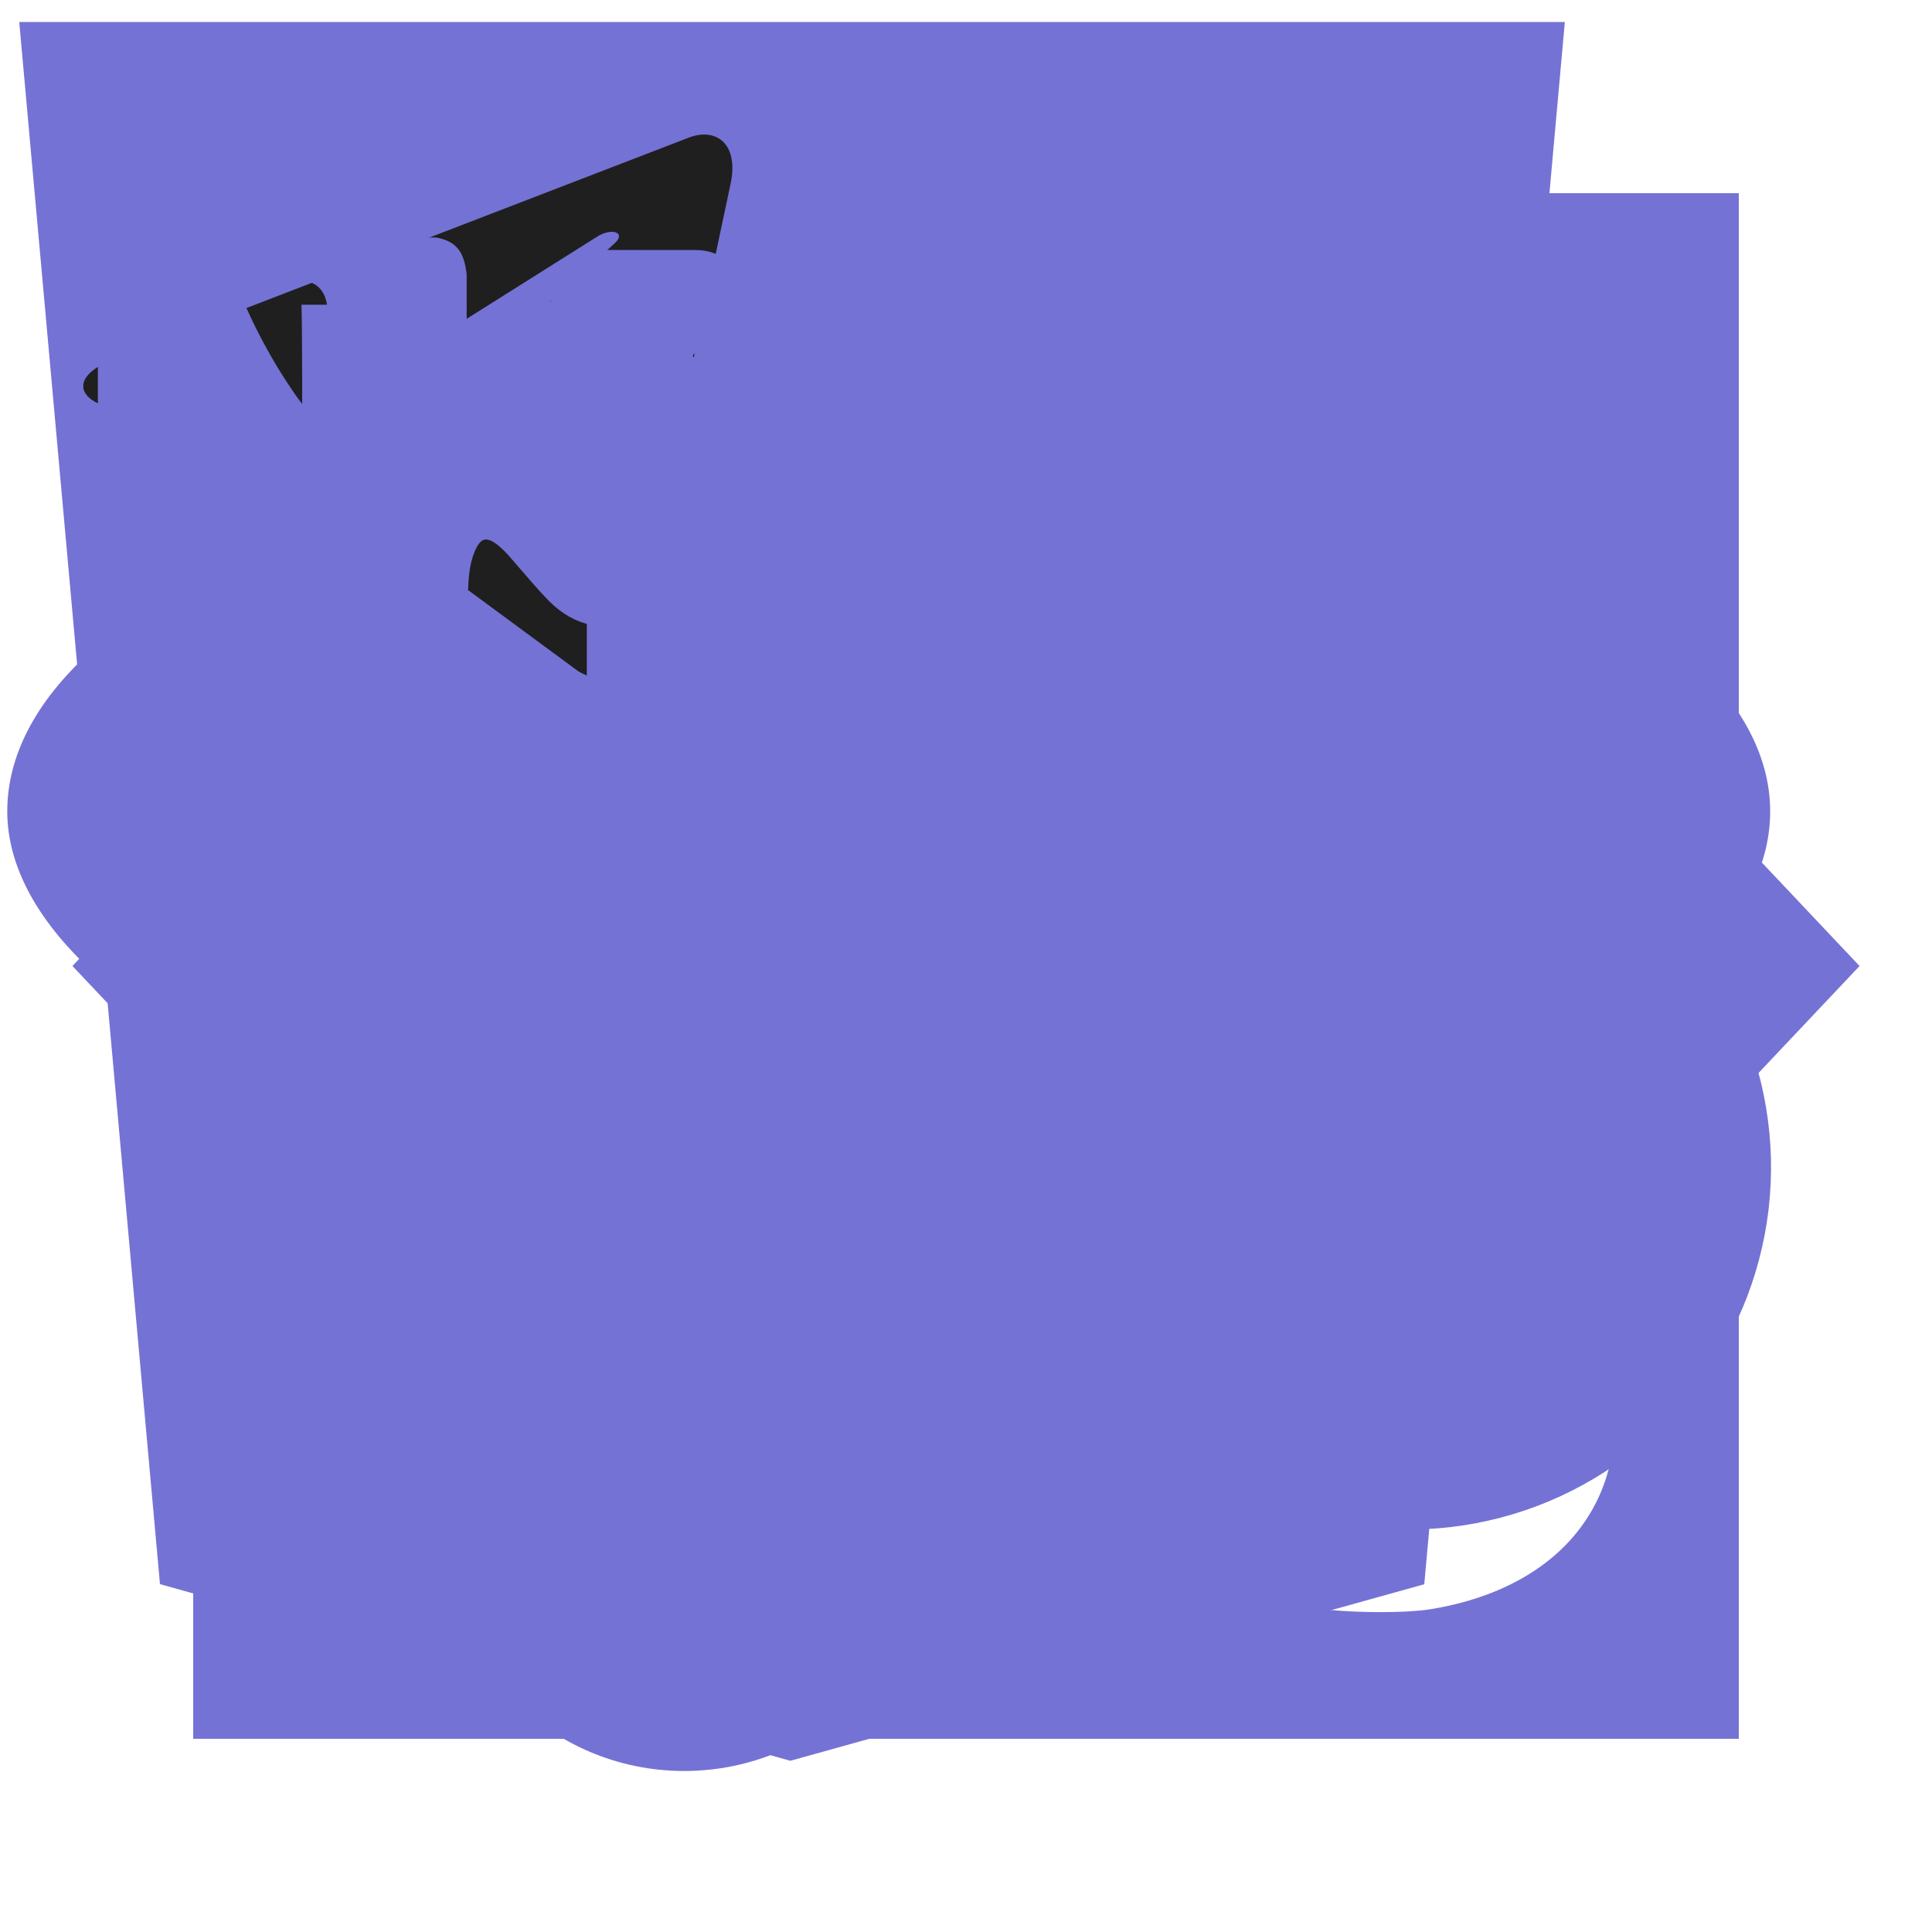
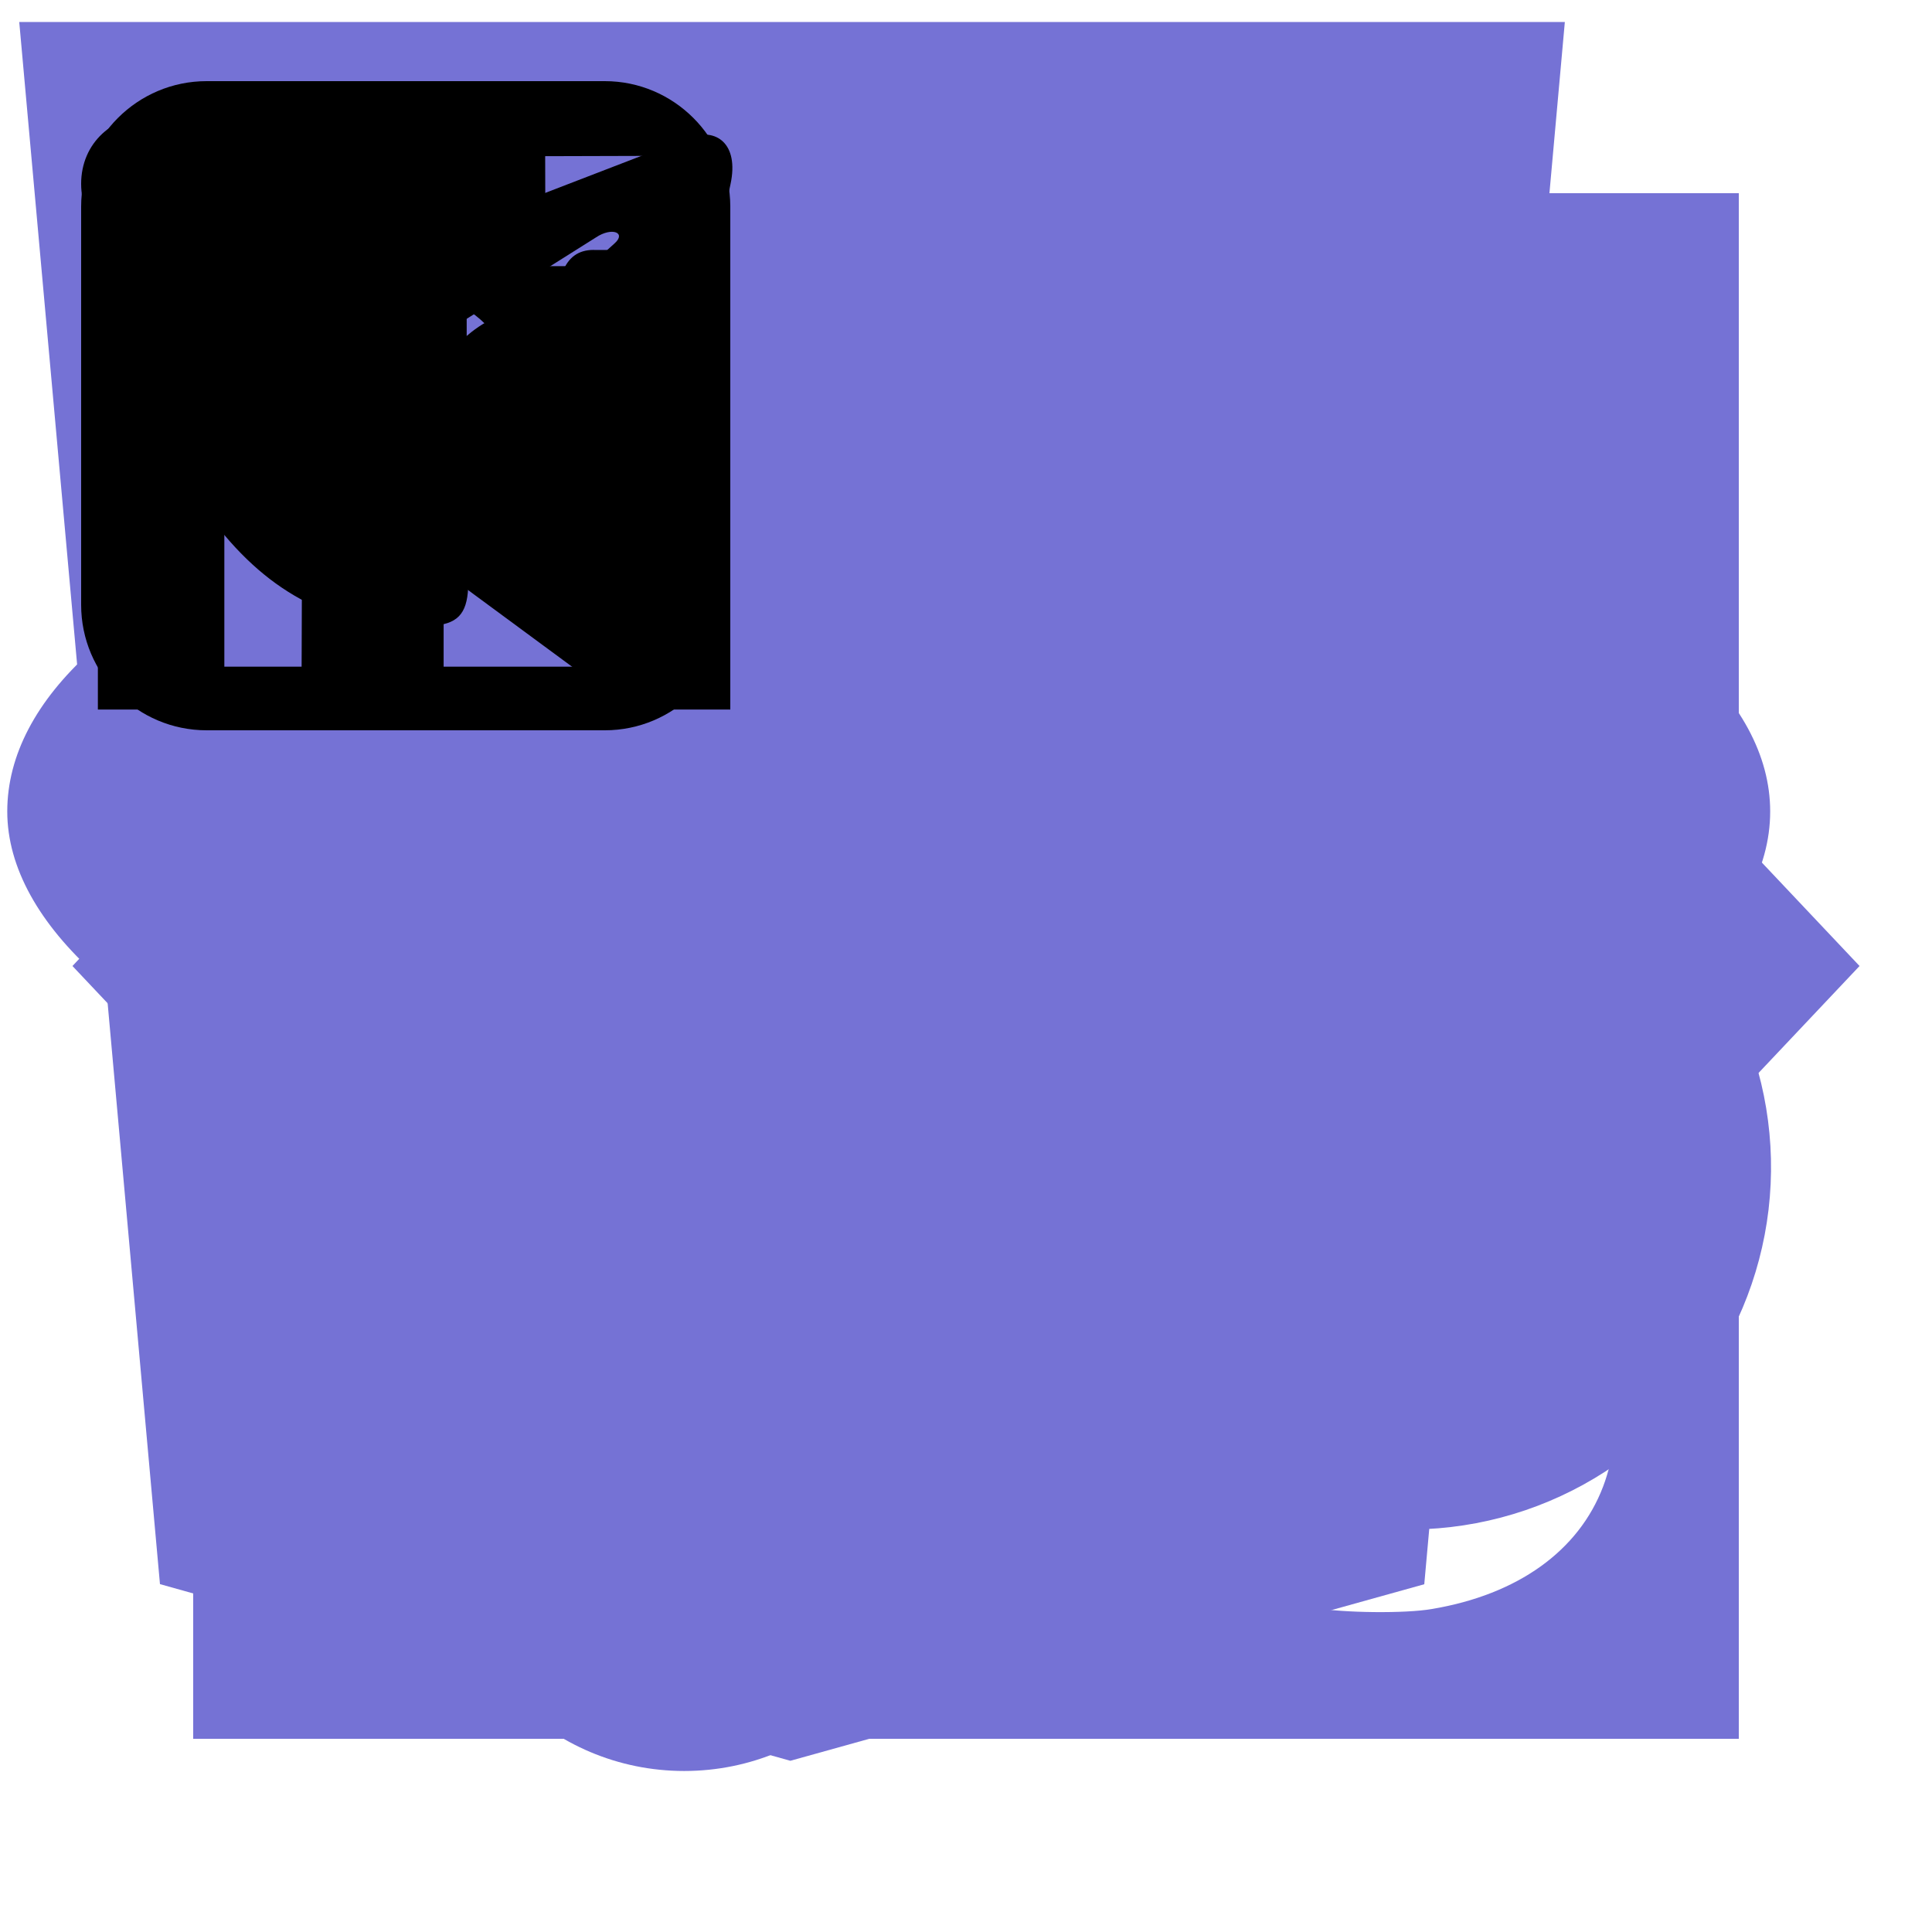
<svg xmlns="http://www.w3.org/2000/svg" width="50" height="50" viewBox="0 0 50 50" fill="none">
  <g id="codeSvg">
    <path fill-rule="evenodd" clip-rule="evenodd" d="M18.312 42.065L27.262 6.688L31.438 7.872L22.488 43.312L18.312 42.065Z" fill="#7572D5" />
    <path fill-rule="evenodd" clip-rule="evenodd" d="M13.502 12.688L16.562 15.928L7.995 25L16.562 34.072L13.502 37.312L1.875 25L13.502 12.688Z" fill="#7572D5" />
    <path fill-rule="evenodd" clip-rule="evenodd" d="M36.498 12.688L33.438 15.928L42.005 25L33.438 34.072L36.498 37.312L48.125 25L36.498 12.688Z" fill="#7572D5" />
  </g>
  <g id="css">
    <path d="M33.051 8.844L7.946 8.838L8.351 13.755L27.638 13.758L27.152 18.85H14.504L14.961 23.674H26.736L26.039 30.281L20.497 31.789L14.866 30.27L14.508 26.313H9.536L10.088 33.541L20.497 36.734L30.731 33.865L33.049 8.845L33.051 8.844ZM0.498 0.569H40.498L36.86 41L20.454 45.569L4.14 40.997L0.498 0.569Z" fill="#7572D5" />
  </g>
  <g id="react">
    <path d="M45.812 21C45.812 18.083 42.688 15.375 37.479 13.5L36.542 13.188V12.771C37.688 7.042 36.854 2.771 34.25 1.208C31.646 -0.354 27.792 1.104 23.625 4.75L23 5.375L22.792 5.167H22.583C18.312 1.208 14.146 -0.146 11.542 1.312C8.938 2.771 8.208 6.833 9.25 12.146C9.36 12.484 9.43 12.833 9.458 13.188L8.312 13.604C3.208 15.375 0.188 18.083 0.188 21C0.188 23.917 3.521 26.833 8.729 28.708L9.458 28.917C9.33 29.285 9.259 29.672 9.25 30.062C8.208 35.271 9.146 39.229 11.542 40.688C13.938 42.146 18.312 40.792 22.479 37.146L23.104 36.625L23.938 37.458C26.854 39.958 29.771 41.312 32.062 41.312C32.871 41.331 33.667 41.114 34.354 40.688C36.958 39.229 37.896 34.958 36.75 29.542V29.333C36.705 29.162 36.67 28.988 36.646 28.812H36.958C42.479 26.833 45.812 24.021 45.812 21ZM42.792 21C42.792 22.25 40.5 24.438 36.021 25.896H35.812C35.266 24.22 34.605 22.584 33.833 21C34.562 19.333 35.188 17.667 35.708 16.104L36.542 16.312C40.708 17.771 42.792 19.75 42.792 21ZM25.917 35.167L25.083 34.542C26.276 33.22 27.389 31.829 28.417 30.375L33.729 29.542C33.833 29.75 33.833 29.958 33.938 30.062C34.309 31.949 34.379 33.883 34.146 35.792C33.999 36.705 33.561 37.545 32.896 38.188C31.854 38.812 29.042 37.979 25.917 35.167ZM24.562 30.583L23.104 32.458L21.438 30.583H24.562ZM10.292 16C10.815 17.717 11.477 19.39 12.271 21C11.476 22.646 10.815 24.353 10.292 26.104L9.667 25.896C7.843 25.32 6.145 24.401 4.667 23.188C4.284 22.945 3.956 22.626 3.705 22.249C3.454 21.872 3.284 21.447 3.208 21C3.208 19.75 5.292 17.771 9.25 16.417L10.292 16ZM21.438 11.417L23 9.646L24.562 11.417H21.438ZM32.896 3.812C34.042 4.437 34.667 7.562 33.729 12.146C33.734 12.202 33.727 12.259 33.709 12.313C33.691 12.367 33.663 12.416 33.625 12.458L28.417 11.625C27.389 10.171 26.276 8.78 25.083 7.458L25.708 6.937C29.042 4.021 31.75 3.187 32.896 3.812ZM15.5 14.854L14.667 16.208L13.938 17.562C13.625 16.833 13.417 16.104 13.104 15.271L15.5 14.854ZM13.104 26.729C13.417 26 13.625 25.271 13.938 24.438L14.667 25.792L15.5 27.146L13.104 26.729ZM30.5 21C29.97 22.142 29.379 23.255 28.729 24.333C28.104 25.479 27.375 26.521 26.75 27.562H19.25C18.521 26.417 17.792 25.375 17.271 24.333C16.616 23.258 16.025 22.145 15.5 21C16.005 19.846 16.597 18.732 17.271 17.667C17.869 16.587 18.53 15.544 19.25 14.542C21.746 14.333 24.254 14.333 26.75 14.542C27.479 15.583 28.104 16.625 28.729 17.667C29.403 18.732 29.995 19.846 30.5 21ZM31.333 16.208L30.5 14.854L32.896 15.375C32.664 16.121 32.386 16.851 32.062 17.562L31.333 16.208ZM30.5 27.146L31.333 25.792L32.062 24.333L33 26.729L30.5 27.146ZM20.812 7.354H20.917L17.583 11.521L12.375 12.354C12.271 12.042 12.271 11.833 12.167 11.521C11.333 7.25 11.958 4.333 13 3.812C13.277 3.631 13.61 3.557 13.938 3.604C15.396 3.604 17.896 4.646 20.708 7.146L20.812 7.354ZM12.167 30.583C12.186 30.262 12.256 29.945 12.375 29.646L17.688 30.375C18.689 31.848 19.803 33.241 21.021 34.542L20.812 34.75L20.604 34.958C19.184 36.274 17.521 37.3 15.708 37.979C15.311 38.187 14.875 38.313 14.428 38.349C13.98 38.385 13.53 38.33 13.104 38.188C11.958 37.562 11.333 34.75 12.167 30.583Z" fill="#7572D5" />
    <path d="M23 16.417C22.089 16.396 21.193 16.647 20.426 17.138C19.659 17.629 19.055 18.337 18.692 19.173C18.329 20.008 18.223 20.933 18.388 21.828C18.553 22.724 18.981 23.551 19.618 24.202C20.255 24.854 21.071 25.301 21.963 25.486C22.855 25.672 23.781 25.587 24.625 25.243C25.468 24.9 26.191 24.313 26.699 23.557C27.207 22.801 27.479 21.911 27.479 21C27.48 19.802 27.011 18.652 26.174 17.795C25.337 16.939 24.197 16.444 23 16.417Z" fill="#7572D5" />
  </g>
  <g id="typeScript">
    <path d="M5 25V45H45V5H5V25ZM37.235 23.407C38.252 23.66 39.025 24.112 39.737 24.848C40.105 25.242 40.652 25.958 40.695 26.132C40.708 26.182 38.968 27.348 37.915 28.003C37.877 28.028 37.723 27.863 37.553 27.61C37.037 26.86 36.498 26.537 35.673 26.48C34.46 26.397 33.68 27.032 33.687 28.092C33.676 28.352 33.734 28.611 33.857 28.842C34.123 29.393 34.62 29.725 36.173 30.397C39.038 31.63 40.263 32.442 41.025 33.597C41.875 34.885 42.067 36.943 41.488 38.473C40.855 40.137 39.28 41.267 37.063 41.64C36.378 41.762 34.753 41.743 34.017 41.61C32.41 41.323 30.887 40.53 29.947 39.488C29.578 39.083 28.86 38.022 28.905 37.947C28.923 37.92 29.088 37.818 29.272 37.712C29.452 37.61 30.123 37.222 30.758 36.853L31.908 36.187L32.15 36.543C32.487 37.057 33.222 37.762 33.667 37.997C34.943 38.67 36.695 38.575 37.558 37.8C37.732 37.654 37.869 37.469 37.96 37.261C38.05 37.053 38.092 36.827 38.08 36.6C38.08 36.137 38.022 35.933 37.78 35.583C37.47 35.14 36.835 34.767 35.032 33.983C32.968 33.095 32.08 32.543 31.267 31.667C30.759 31.088 30.384 30.405 30.168 29.667C30.017 29.102 29.978 27.685 30.098 27.115C30.523 25.12 32.028 23.732 34.2 23.318C34.905 23.185 36.543 23.235 37.235 23.407ZM27.845 25.077L27.858 26.715H22.65V41.508H18.967V26.715H13.763V25.108C13.763 24.218 13.782 23.475 13.807 23.458C13.827 23.432 16.995 23.418 20.835 23.425L27.827 23.445L27.845 25.077Z" fill="#7572D5" />
  </g>
  <g id="styledComponents">
    <path d="M37.259 6.25L36.989 7.65C36.571 10.302 36.722 11.061 37.868 12.045L38.975 12.955L37.829 18.03C37.144 21.059 36.304 23.597 35.771 24.431C35.313 25.15 34.78 26.21 34.664 26.779C34.473 27.459 33.825 28.143 32.833 28.748C31.958 29.242 30.238 30.566 29.02 31.629C28.047 32.499 27.377 33.033 27.013 33.262L25.823 34.196C25.442 34.805 25.225 35.295 25.142 35.667C25.059 36.05 25.106 36.304 25.229 36.49C25.348 36.669 25.553 36.795 25.834 36.874C26.167 36.951 26.51 36.979 26.851 36.956C27.622 36.904 28.386 36.769 29.128 36.555C29.381 36.487 29.579 36.422 29.752 36.365C30.019 36.039 30.635 35.424 31.727 34.353C34.625 31.515 35.731 29.961 34.589 30.38C34.167 30.53 34.358 30.151 35.082 29.392C36.61 27.914 37.486 25.68 39.317 18.675C40.766 13.144 40.766 13.066 41.833 13.066C42.334 13.066 43.75 13.152 43.75 13.152V6.25H40.499H37.259ZM24.422 18.081C23.369 18.073 21.106 19.666 14.33 25.161C14.038 25.852 14.013 26.328 14.146 26.636C14.233 26.847 14.392 26.994 14.611 27.101C14.828 27.209 15.109 27.273 15.419 27.298C16.035 27.352 16.763 27.255 17.35 27.141L17.747 27.051C17.883 26.87 18.061 26.725 18.266 26.629C18.684 26.4 20.439 24.81 22.194 23.106C25.283 19.999 26.007 18.596 24.75 18.142C24.646 18.101 24.533 18.08 24.422 18.081ZM32.336 20.239C31.41 20.264 29.741 21.331 26.883 23.597C25.449 24.753 24.541 25.376 24.054 25.505L22.165 26.987C21.455 28.275 21.351 29.074 21.538 29.514C21.585 29.622 21.653 29.721 21.739 29.803C21.824 29.886 21.925 29.95 22.036 29.994C22.311 30.102 22.605 30.156 22.901 30.155C23.608 30.147 24.311 30.045 24.991 29.85C25.345 29.756 25.695 29.646 26.04 29.521L26.144 29.478L26.335 29.378C26.696 28.916 27.525 28.046 28.563 27.044C31.842 23.901 33.518 21.667 33.176 20.833C33.021 20.429 32.754 20.225 32.336 20.239ZM23.6 24.105C23.333 24.134 22.735 24.592 21.657 25.53C20.1 26.897 18.403 27.685 17.815 27.334C17.679 27.364 17.542 27.393 17.404 27.42C16.806 27.538 16.06 27.635 15.393 27.581C15.079 27.562 14.771 27.485 14.485 27.355C14.215 27.233 14 27.016 13.88 26.747C13.746 26.425 13.746 26.024 13.898 25.512L11.555 27.423L6.254 31.78V38.842L23.625 25.251C23.622 25.102 23.641 24.953 23.683 24.81C23.816 24.331 23.809 24.087 23.6 24.109V24.105ZM31.075 26.392C30.811 26.392 30.372 26.761 29.669 27.502C28.714 28.515 27.211 29.496 26.415 29.696L26.292 29.761C26.161 29.814 26.029 29.865 25.896 29.911C25.679 29.983 25.398 30.069 25.074 30.155C24.425 30.33 23.618 30.491 22.897 30.473C22.557 30.473 22.221 30.407 21.906 30.28C21.609 30.159 21.372 29.927 21.243 29.636C21.034 29.138 21.117 28.44 21.574 27.448L6.25 39.437V43.75H12.982L27.262 32.61C27.633 32.202 28.191 31.644 28.945 30.946C30.963 29.088 31.421 28.447 31.421 27.499C31.421 26.761 31.338 26.389 31.075 26.389V26.392ZM34.473 33.373L33.251 34.583C32.567 35.227 31.345 36.022 30.509 36.362L30.343 36.433L30.332 36.451L30.296 36.487C30.264 36.512 30.249 36.516 30.224 36.526C29.89 36.652 29.551 36.763 29.208 36.859C28.444 37.08 27.659 37.218 26.865 37.271C26.49 37.295 26.113 37.262 25.748 37.174C25.431 37.105 25.151 36.921 24.962 36.659C24.789 36.394 24.739 36.039 24.836 35.603C24.913 35.292 25.028 34.991 25.178 34.708L13.656 43.75H28.981L30.811 41.667C33.327 38.753 34.473 36.669 34.473 34.887V33.373Z" fill="#7572D5" />
  </g>
  <g id="webDesign">
    <path d="M17.708 4.167C14.257 4.167 11.458 6.965 11.458 10.417C11.458 13.868 14.257 16.667 17.708 16.667H32.292C35.743 16.667 38.542 13.868 38.542 10.417C38.542 6.965 35.743 4.167 32.292 4.167H17.708Z" fill="#7572D5" />
    <path d="M32.292 18.75C28.84 18.75 26.042 21.548 26.042 25C26.042 28.452 28.84 31.25 32.292 31.25C35.744 31.25 38.542 28.452 38.542 25C38.542 21.548 35.744 18.75 32.292 18.75Z" fill="#7572D5" />
    <path d="M11.458 25C11.458 21.548 14.257 18.75 17.708 18.75H23.958V31.25H17.708C14.257 31.25 11.458 28.452 11.458 25Z" fill="#7572D5" />
    <path d="M17.708 33.333C14.257 33.333 11.458 36.132 11.458 39.583C11.458 43.035 14.257 45.833 17.708 45.833C21.16 45.833 23.958 43.035 23.958 39.583V33.333H17.708Z" fill="#7572D5" />
  </g>
  <g id="quotes">
    <path d="M13.542 20.833C13.077 20.833 12.631 20.904 12.188 20.969C12.331 20.485 12.479 19.994 12.717 19.552C12.954 18.91 13.325 18.354 13.694 17.794C14.002 17.188 14.546 16.777 14.946 16.258C15.365 15.754 15.935 15.419 16.387 15C16.831 14.562 17.413 14.344 17.875 14.035C18.358 13.758 18.779 13.452 19.229 13.306L20.352 12.844L21.34 12.433L20.329 8.396L19.085 8.696C18.688 8.796 18.202 8.912 17.65 9.052C17.085 9.156 16.483 9.442 15.812 9.702C15.15 9.998 14.383 10.198 13.671 10.673C12.954 11.127 12.127 11.506 11.398 12.115C10.692 12.742 9.84 13.285 9.21 14.083C8.523 14.829 7.844 15.613 7.317 16.504C6.706 17.354 6.292 18.288 5.854 19.21C5.458 20.133 5.14 21.077 4.879 21.994C4.385 23.831 4.165 25.577 4.079 27.071C4.008 28.567 4.05 29.81 4.138 30.71C4.169 31.135 4.227 31.548 4.269 31.833L4.321 32.183L4.375 32.171C4.746 33.902 5.599 35.492 6.835 36.759C8.072 38.025 9.642 38.915 11.364 39.327C13.085 39.738 14.888 39.654 16.564 39.083C18.24 38.512 19.72 37.479 20.832 36.103C21.945 34.726 22.646 33.063 22.853 31.305C23.06 29.547 22.765 27.766 22.002 26.169C21.24 24.571 20.04 23.223 18.543 22.278C17.046 21.334 15.312 20.833 13.542 20.833ZM36.458 20.833C35.994 20.833 35.548 20.904 35.104 20.969C35.248 20.485 35.396 19.994 35.633 19.552C35.871 18.91 36.242 18.354 36.61 17.794C36.919 17.188 37.462 16.777 37.862 16.258C38.281 15.754 38.852 15.419 39.304 15C39.748 14.562 40.329 14.344 40.792 14.035C41.275 13.758 41.696 13.452 42.146 13.306L43.269 12.844L44.256 12.433L43.246 8.396L42.002 8.696C41.604 8.796 41.119 8.912 40.567 9.052C40.002 9.156 39.4 9.442 38.729 9.702C38.069 10 37.3 10.198 36.587 10.675C35.871 11.129 35.044 11.508 34.315 12.117C33.608 12.744 32.756 13.287 32.127 14.083C31.44 14.829 30.76 15.613 30.233 16.504C29.623 17.354 29.208 18.288 28.771 19.21C28.375 20.133 28.056 21.077 27.796 21.994C27.302 23.831 27.081 25.577 26.996 27.071C26.925 28.567 26.967 29.81 27.054 30.71C27.085 31.135 27.144 31.548 27.185 31.833L27.238 32.183L27.292 32.171C27.662 33.902 28.515 35.492 29.752 36.759C30.989 38.025 32.559 38.915 34.281 39.327C36.002 39.738 37.805 39.654 39.481 39.083C41.156 38.512 42.636 37.479 43.749 36.103C44.862 34.726 45.563 33.063 45.77 31.305C45.977 29.547 45.682 27.766 44.919 26.169C44.156 24.571 42.957 23.223 41.46 22.278C39.962 21.334 38.228 20.833 36.458 20.833Z" fill="#7572D5" />
  </g>
  <g id="instagram">
-     <path d="M15.652 2.1H5.348C3.557 2.1 2.1 3.556 2.1 5.347V8.778V15.653C2.1 17.444 3.557 18.9 5.348 18.9H15.652C17.443 18.9 18.9 17.444 18.9 15.653V8.771V5.341C18.893 3.556 17.437 2.1 15.652 2.1ZM16.583 4.035H16.957V4.403V6.882L14.116 6.889L14.109 4.042L16.583 4.035ZM8.098 8.771C8.636 8.03 9.509 7.538 10.493 7.538C11.478 7.538 12.351 8.024 12.889 8.771C13.243 9.257 13.447 9.854 13.447 10.497C13.447 12.124 12.121 13.455 10.487 13.455C8.853 13.455 7.54 12.124 7.54 10.497C7.54 9.854 7.75 9.257 8.098 8.771ZM17.259 15.646C17.259 16.532 16.538 17.253 15.652 17.253H5.348C4.463 17.253 3.741 16.532 3.741 15.646V8.771H6.247C6.031 9.303 5.906 9.887 5.906 10.497C5.906 13.029 7.967 15.089 10.5 15.089C13.033 15.089 15.094 13.029 15.094 10.497C15.094 9.887 14.969 9.303 14.752 8.771H17.259V15.646Z" fill="#7572D5" />
+     <path d="M15.652 2.1H5.348C3.557 2.1 2.1 3.556 2.1 5.347V8.778V15.653C2.1 17.444 3.557 18.9 5.348 18.9H15.652C17.443 18.9 18.9 17.444 18.9 15.653V8.771V5.341C18.893 3.556 17.437 2.1 15.652 2.1ZM16.583 4.035H16.957V4.403V6.882L14.116 6.889L14.109 4.042L16.583 4.035ZM8.098 8.771C8.636 8.03 9.509 7.538 10.493 7.538C11.478 7.538 12.351 8.024 12.889 8.771C13.243 9.257 13.447 9.854 13.447 10.497C13.447 12.124 12.121 13.455 10.487 13.455C8.853 13.455 7.54 12.124 7.54 10.497C7.54 9.854 7.75 9.257 8.098 8.771ZM17.259 15.646C17.259 16.532 16.538 17.253 15.652 17.253H5.348C4.463 17.253 3.741 16.532 3.741 15.646V8.771H6.247C6.031 9.303 5.906 9.887 5.906 10.497C5.906 13.029 7.967 15.089 10.5 15.089C13.033 15.089 15.094 13.029 15.094 10.497C15.094 9.887 14.969 9.303 14.752 8.771H17.259V15.646Z" fill="currentColor" />
  </g>
  <g id="telegram">
-     <path d="M18.906 4.764L16.37 16.721C16.179 17.564 15.68 17.774 14.972 17.377L11.108 14.53L9.245 16.323C9.038 16.53 8.866 16.702 8.468 16.702L8.746 12.768L15.905 6.299C16.217 6.022 15.838 5.867 15.422 6.145L6.571 11.719L2.76 10.526C1.932 10.267 1.917 9.697 2.933 9.299L17.837 3.557C18.527 3.299 19.131 3.71 18.906 4.764Z" fill="#1F1F20" />
+     <path d="M18.906 4.764L16.37 16.721C16.179 17.564 15.68 17.774 14.972 17.377L11.108 14.53L9.245 16.323C9.038 16.53 8.866 16.702 8.468 16.702L8.746 12.768L15.905 6.299C16.217 6.022 15.838 5.867 15.422 6.145L6.571 11.719L2.76 10.526C1.932 10.267 1.917 9.697 2.933 9.299L17.837 3.557C18.527 3.299 19.131 3.71 18.906 4.764Z" fill="currentColor" />
  </g>
  <g id="vk">
-     <path d="M18.17 13.994C17.804 13.539 17.388 13.131 16.986 12.737C16.843 12.597 16.695 12.452 16.553 12.308C16.144 11.893 16.129 11.738 16.453 11.267C16.677 10.942 16.915 10.617 17.144 10.303C17.353 10.018 17.568 9.724 17.775 9.428L17.817 9.367C18.212 8.801 18.62 8.216 18.837 7.51C18.894 7.324 18.953 7.05 18.817 6.82C18.682 6.591 18.419 6.522 18.234 6.489C18.142 6.473 18.051 6.471 17.966 6.471L15.381 6.469L15.36 6.468C14.969 6.468 14.705 6.659 14.554 7.052C14.41 7.427 14.252 7.827 14.071 8.207C13.712 8.963 13.255 9.834 12.595 10.561L12.567 10.592C12.489 10.679 12.4 10.777 12.336 10.777C12.326 10.777 12.315 10.775 12.303 10.771C12.166 10.716 12.074 10.373 12.079 10.213C12.079 10.211 12.079 10.209 12.079 10.206L12.077 7.111C12.077 7.1 12.076 7.089 12.075 7.078C12.009 6.575 11.863 6.262 11.313 6.15C11.298 6.147 11.283 6.146 11.268 6.146H8.581C8.143 6.146 7.901 6.33 7.675 6.606C7.613 6.68 7.486 6.834 7.549 7.02C7.613 7.209 7.821 7.25 7.889 7.263C8.225 7.329 8.415 7.542 8.468 7.915C8.562 8.561 8.574 9.251 8.505 10.087C8.485 10.319 8.447 10.498 8.385 10.651C8.37 10.687 8.318 10.804 8.266 10.804C8.249 10.804 8.201 10.797 8.112 10.734C7.904 10.586 7.751 10.375 7.574 10.114C6.969 9.228 6.461 8.252 6.021 7.129C5.858 6.716 5.553 6.485 5.163 6.478C4.734 6.471 4.345 6.468 3.974 6.468C3.569 6.468 3.193 6.472 2.826 6.48C2.512 6.486 2.295 6.583 2.181 6.77C2.066 6.957 2.074 7.203 2.203 7.5C3.237 9.883 4.175 11.615 5.243 13.117C5.992 14.168 6.743 14.896 7.607 15.407C8.517 15.946 9.536 16.208 10.724 16.208C10.858 16.208 10.998 16.205 11.138 16.198C11.828 16.163 12.084 15.904 12.116 15.208C12.132 14.852 12.169 14.479 12.338 14.161C12.444 13.961 12.544 13.961 12.576 13.961C12.639 13.961 12.717 13.991 12.801 14.047C12.951 14.148 13.08 14.284 13.186 14.403C13.285 14.516 13.383 14.63 13.482 14.745C13.694 14.991 13.913 15.246 14.143 15.487C14.645 16.016 15.197 16.249 15.832 16.198H18.202C18.207 16.198 18.212 16.198 18.218 16.198C18.454 16.182 18.658 16.046 18.779 15.825C18.928 15.552 18.925 15.204 18.771 14.893C18.596 14.541 18.369 14.241 18.17 13.994Z" fill="#7572D5" />
+     <path d="M18.17 13.994C17.804 13.539 17.388 13.131 16.986 12.737C16.843 12.597 16.695 12.452 16.553 12.308C16.144 11.893 16.129 11.738 16.453 11.267C16.677 10.942 16.915 10.617 17.144 10.303C17.353 10.018 17.568 9.724 17.775 9.428L17.817 9.367C18.212 8.801 18.62 8.216 18.837 7.51C18.894 7.324 18.953 7.05 18.817 6.82C18.682 6.591 18.419 6.522 18.234 6.489C18.142 6.473 18.051 6.471 17.966 6.471L15.381 6.469L15.36 6.468C14.969 6.468 14.705 6.659 14.554 7.052C14.41 7.427 14.252 7.827 14.071 8.207C13.712 8.963 13.255 9.834 12.595 10.561L12.567 10.592C12.489 10.679 12.4 10.777 12.336 10.777C12.326 10.777 12.315 10.775 12.303 10.771C12.166 10.716 12.074 10.373 12.079 10.213C12.079 10.211 12.079 10.209 12.079 10.206L12.077 7.111C12.077 7.1 12.076 7.089 12.075 7.078C12.009 6.575 11.863 6.262 11.313 6.15C11.298 6.147 11.283 6.146 11.268 6.146H8.581C8.143 6.146 7.901 6.33 7.675 6.606C7.613 6.68 7.486 6.834 7.549 7.02C7.613 7.209 7.821 7.25 7.889 7.263C8.225 7.329 8.415 7.542 8.468 7.915C8.562 8.561 8.574 9.251 8.505 10.087C8.485 10.319 8.447 10.498 8.385 10.651C8.37 10.687 8.318 10.804 8.266 10.804C8.249 10.804 8.201 10.797 8.112 10.734C7.904 10.586 7.751 10.375 7.574 10.114C6.969 9.228 6.461 8.252 6.021 7.129C5.858 6.716 5.553 6.485 5.163 6.478C4.734 6.471 4.345 6.468 3.974 6.468C3.569 6.468 3.193 6.472 2.826 6.48C2.512 6.486 2.295 6.583 2.181 6.77C2.066 6.957 2.074 7.203 2.203 7.5C3.237 9.883 4.175 11.615 5.243 13.117C5.992 14.168 6.743 14.896 7.607 15.407C8.517 15.946 9.536 16.208 10.724 16.208C10.858 16.208 10.998 16.205 11.138 16.198C11.828 16.163 12.084 15.904 12.116 15.208C12.132 14.852 12.169 14.479 12.338 14.161C12.444 13.961 12.544 13.961 12.576 13.961C12.639 13.961 12.717 13.991 12.801 14.047C12.951 14.148 13.08 14.284 13.186 14.403C13.285 14.516 13.383 14.63 13.482 14.745C13.694 14.991 13.913 15.246 14.143 15.487C14.645 16.016 15.197 16.249 15.832 16.198H18.202C18.207 16.198 18.212 16.198 18.218 16.198C18.454 16.182 18.658 16.046 18.779 15.825C18.928 15.552 18.925 15.204 18.771 14.893C18.596 14.541 18.369 14.241 18.17 13.994Z" fill="currentColor" />
  </g>
  <g id="linkden">
-     <path d="M5.806 7.886H2.533V18.363H5.806V7.886Z" fill="#7572D5" />
-     <path d="M4.101 2.94C2.894 2.94 2.1 3.721 2.1 4.757C2.1 5.774 2.868 6.574 4.055 6.574H4.081C5.314 6.574 6.082 5.768 6.075 4.757C6.049 3.721 5.308 2.94 4.101 2.94Z" fill="#7572D5" />
-     <path d="M14.748 7.788C12.871 7.788 11.697 8.811 11.481 9.533V7.886H7.801C7.847 8.759 7.801 18.363 7.801 18.363H11.481V12.701C11.481 12.38 11.468 12.065 11.559 11.842C11.809 11.212 12.353 10.556 13.331 10.556C14.61 10.556 15.187 11.527 15.187 12.944V18.363H18.9V12.537C18.9 9.297 17.076 7.788 14.748 7.788Z" fill="#7572D5" />
+     <path d="M5.806 7.886H2.533V18.363H5.806V7.886Z" fill="currentColor" />
+     <path d="M4.101 2.94C2.894 2.94 2.1 3.721 2.1 4.757C2.1 5.774 2.868 6.574 4.055 6.574H4.081C5.314 6.574 6.082 5.768 6.075 4.757C6.049 3.721 5.308 2.94 4.101 2.94Z" fill="currentColor" />
+     <path d="M14.748 7.788C12.871 7.788 11.697 8.811 11.481 9.533V7.886H7.801C7.847 8.759 7.801 18.363 7.801 18.363H11.481V12.701C11.481 12.38 11.468 12.065 11.559 11.842C11.809 11.212 12.353 10.556 13.331 10.556C14.61 10.556 15.187 11.527 15.187 12.944V18.363H18.9V12.537C18.9 9.297 17.076 7.788 14.748 7.788Z" fill="currentColor" />
  </g>
</svg>
